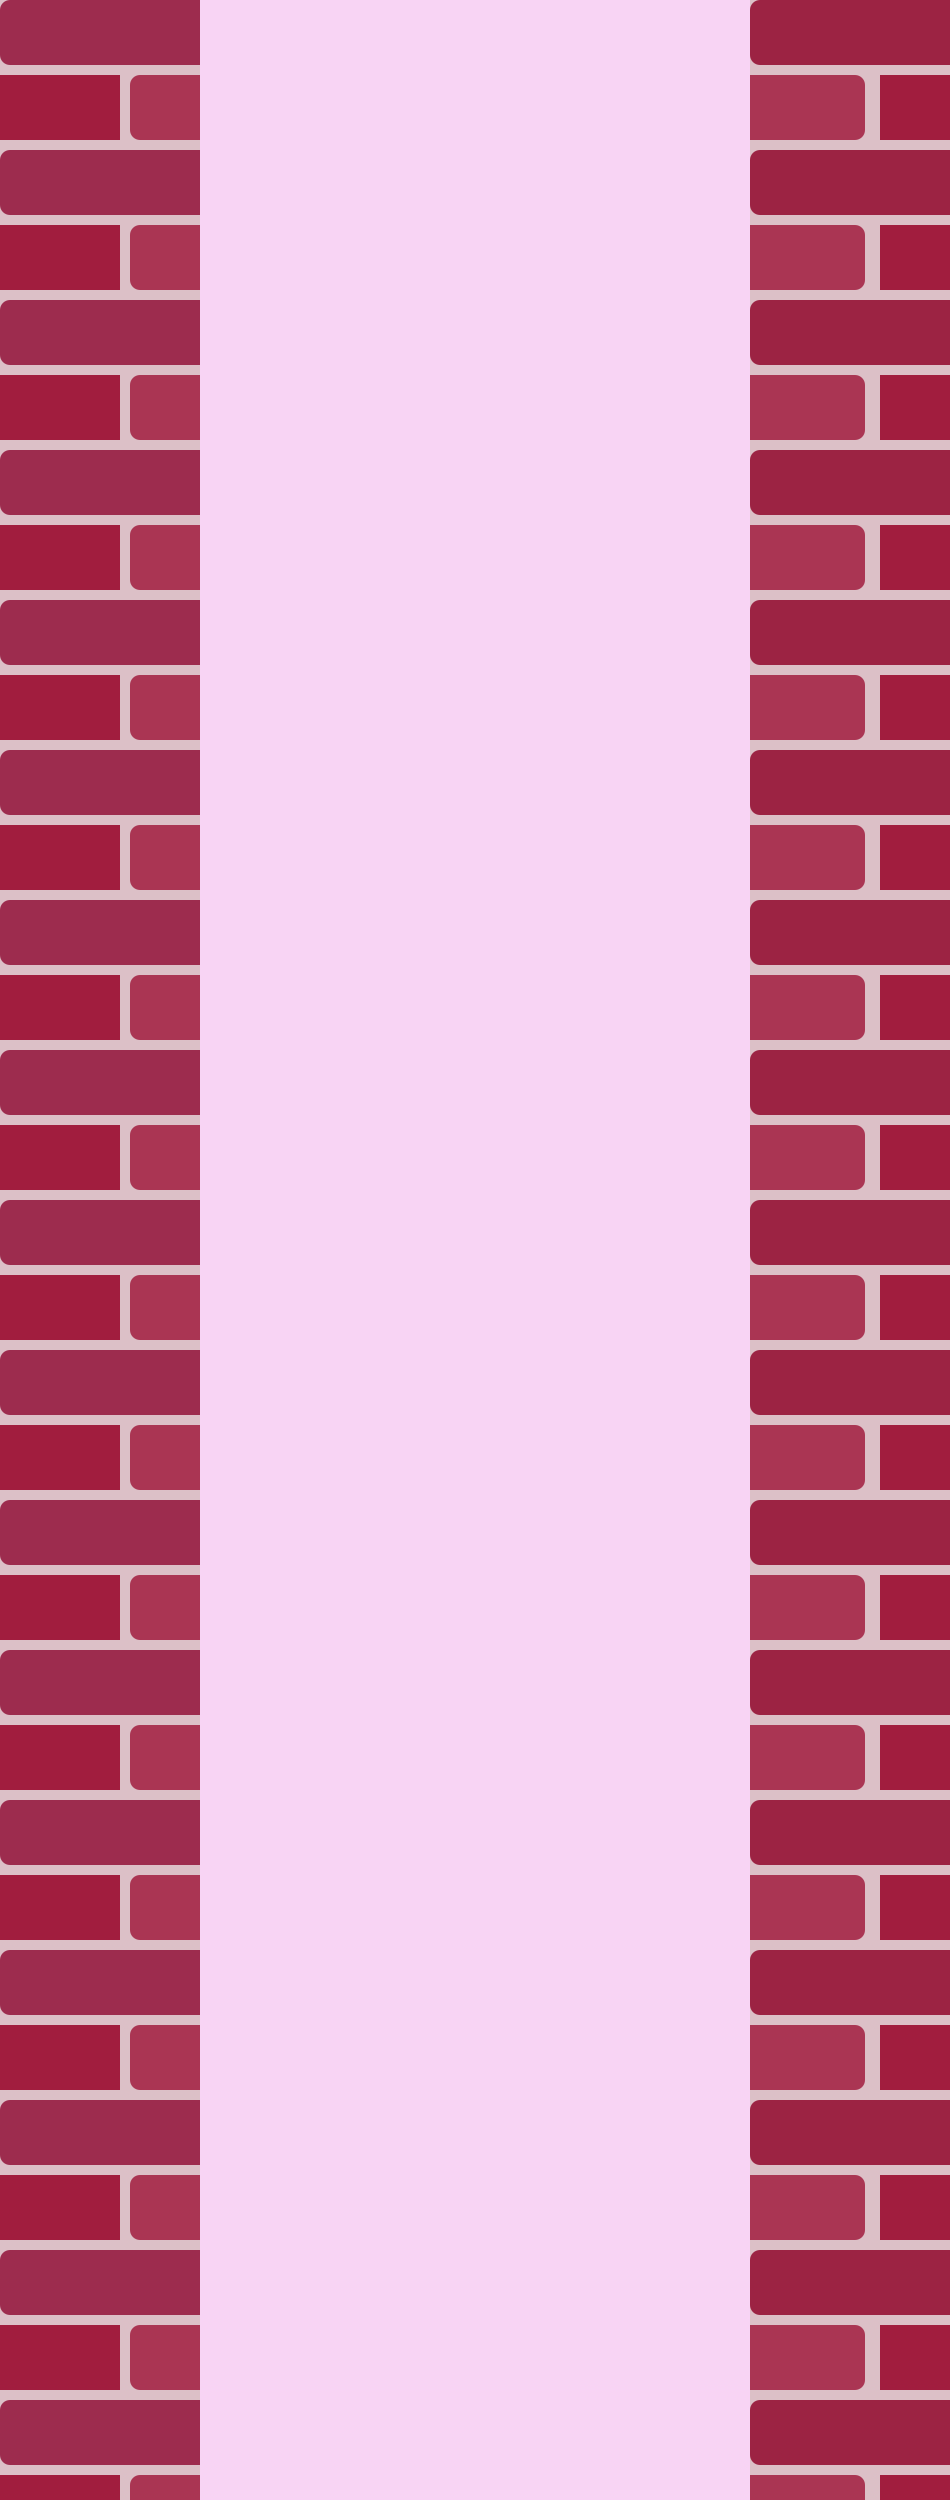
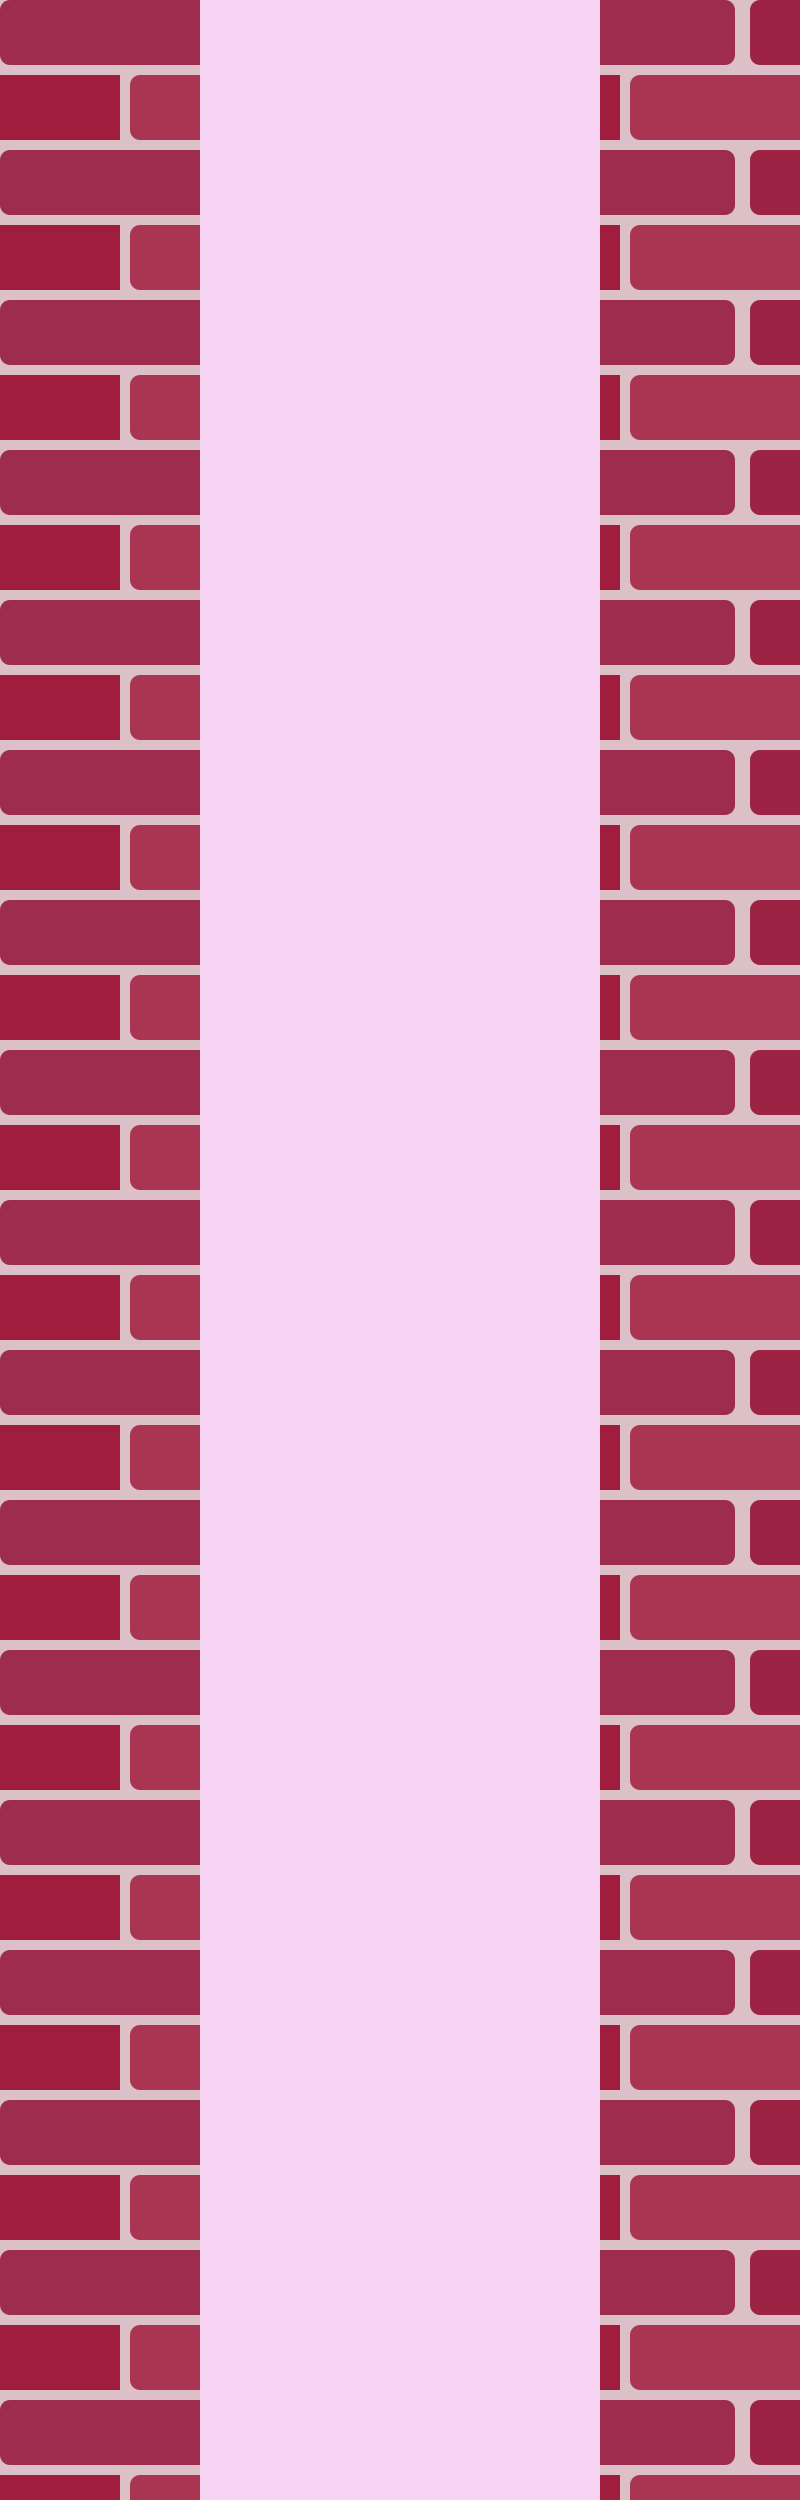
- <svg xmlns="http://www.w3.org/2000/svg" width="95" height="250" id="bridge2">
+ <svg xmlns="http://www.w3.org/2000/svg" width="80" height="250" id="bridge2">
  <defs>
    <pattern id="floorPattern" patternUnits="userSpaceOnUse" x="0" y="0" height="24.1" width="24.2">
      <rect width="25" height="25" x="0" y="0" fill="lightgrey" />
      <rect width="24.1" height="24.2" x="0" y="0" rx="5" fill="rgb(190, 190, 190)" stroke="lightgrey" stroke-width="3" />
    </pattern>
    <pattern id="treePattern" patternUnits="userSpaceOnUse" x="0" y="0" height="50" width="50">
      <rect width="10" height="10" x="20" y="40" fill="maroon" />
      <polygon points="25,0 40,15 30,15 45,25 35,25 50,40 0,40 15,25 5,25 20,15 10,15 " style="fill:darkgreen;" />
    </pattern>
    <pattern id="waterPattern" patternUnits="userSpaceOnUse" x="0" y="0" height="10" width="20">
      <circle cx="10" cy="-10" r="15" fill="transparent" stroke="aqua" stroke-width="1" />
    </pattern>
    <pattern id="redBricks" patternUnits="userSpaceOnUse" x="0" y="0" width="50" height="15">
      <rect width="50" height="15" x="0" y="0" fill="#dcc0c7" />
      <rect width="23.5" height="6.5" x="0" y="0" rx="1" fill="#9d2c4e" />
      <rect width="23.5" height="6.5" x="25" y="0" rx="1" fill="#9c2343" />
      <rect width="12" height="6.5" x="0" y="7.5" fill="#a11d3e" />
      <rect width="23.5" height="6.5" x="13" y="7.5" rx="1" fill="#aa3553" />
      <rect width="12" height="6.5" x="38" y="7.5" fill="#a11d3e" />
    </pattern>
    <pattern id="greyBricks" patternUnits="userSpaceOnUse" x="0" y="0" width="50" height="15">
      <rect width="50" height="15" x="0" y="0" fill="lightgrey" />
      <rect width="23.5" height="6.5" x="0" y="0" rx="1" fill="grey" />
      <rect width="23.5" height="6.5" x="25" y="0" rx="1" fill="#717171" />
      <rect width="12" height="6.5" x="0" y="7.5" fill="dimgrey" />
      <rect width="23.5" height="6.5" x="13" y="7.5" rx="1" fill="#808080" />
      <rect width="12" height="6.5" x="38" y="7.5" fill="dimgrey" />
    </pattern>
    <pattern id="grassPattern" patternUnits="userSpaceOnUse" x="0" y="0" height="50" width="30">
      <line x1="0" y1="0" x2="15" y2="50" style="stroke:darkolivegreen;stroke-width:1" />
      <line x1="15" y1="10" x2="15" y2="50" style="stroke:darkolivegreen;stroke-width:1" />
      <line x1="30" y1="5" x2="15" y2="50" style="stroke:darkslategray;stroke-width:1" />
      <line x1="20" y1="0" x2="31" y2="37" style="stroke:green;stroke-width:1" />
      <line x1="15" y1="0" x2="27.5" y2="45" style="stroke:darkolivegreen;stroke-width:1" />
      <line x1="25" y1="0" x2="35" y2="30" style="stroke:darkslategrey;stroke-width:1" />
    </pattern>
    <pattern id="pinkBricks" patternUnits="userSpaceOnUse" x="0" y="0" width="50" height="15">
      <rect width="323" height="580" x="0" y="0" fill="#f9e9f9" />
      <rect width="23.5" height="6.5" x="0" y="0" rx="1" fill="#ce88c6" />
      <rect width="23.5" height="6.5" x="25" y="0" rx="1" fill="#cc8fc3" />
      <rect width="12" height="6.5" x="0" y="7.5" fill="#cb96c1" />
      <rect width="23.5" height="6.5" x="13" y="7.5" rx="1" fill="#cf8ac6" />
      <rect width="12" height="6.5" x="38" y="7.5" fill="#cb96c1" />
    </pattern>
  </defs>
-   <rect width="95" height="250" x="0" y="0" fill="url(#redBricks)" />
-   <rect width="55" height="250" x="20" fill="#f8d4f4" />
+   <rect width="80" height="250" x="0" y="0" fill="url(#redBricks)" />
+   <rect width="40" height="250" x="20" fill="#f8d4f4" />
</svg>
